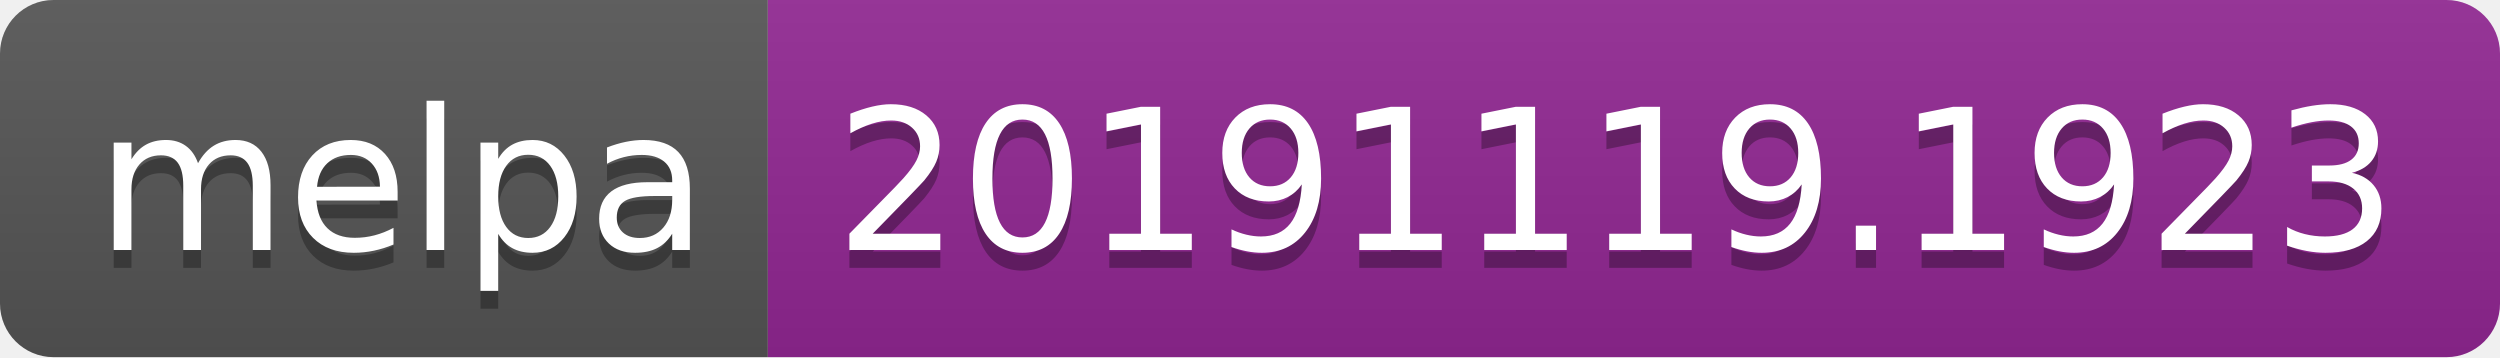
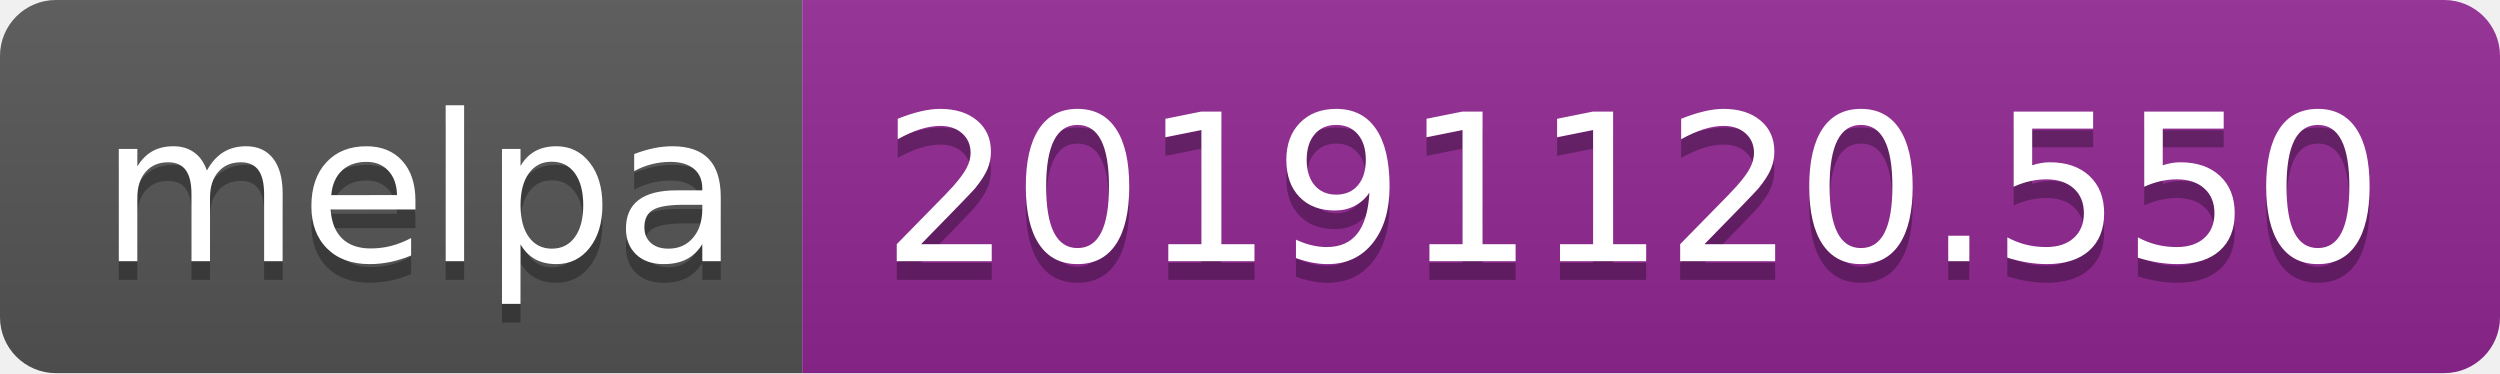
- <svg xmlns="http://www.w3.org/2000/svg" width="140" height="20">
+ <svg xmlns="http://www.w3.org/2000/svg" width="134" height="20">
  <linearGradient id="b" x2="0" y2="100%">
    <stop offset="0" stop-color="#bbb" stop-opacity=".1" />
    <stop offset="1" stop-opacity=".1" />
  </linearGradient>
  <clipPath id="a">
-     <rect width="140" height="20" rx="3" fill="#fff" />
+     <rect width="134" height="20" rx="3" fill="#fff" />
  </clipPath>
  <g clip-path="url(#a)">
    <path fill="#555" d="M0 0h43v20H0z" />
-     <path fill="#922793" d="M43 0h97v20H43z" />
-     <path fill="url(#b)" d="M0 0h140v20H0z" />
+     <path fill="#922793" d="M43 0h91v20H43z" />
+     <path fill="url(#b)" d="M0 0h134v20H0z" />
  </g>
  <g fill="#fff" text-anchor="middle" font-family="DejaVu Sans,Verdana,Geneva,sans-serif" font-size="110">
    <text x="225" y="150" fill="#010101" fill-opacity=".3" transform="scale(.1)" textLength="330">melpa</text>
    <text x="225" y="140" transform="scale(.1)" textLength="330">melpa</text>
-     <text x="905" y="150" fill="#010101" fill-opacity=".3" transform="scale(.1)" textLength="870">20191119.1923</text>
-     <text x="905" y="140" transform="scale(.1)" textLength="870">20191119.1923</text>
+     <text x="875" y="150" fill="#010101" fill-opacity=".3" transform="scale(.1)" textLength="810">20191120.550</text>
+     <text x="875" y="140" transform="scale(.1)" textLength="810">20191120.550</text>
  </g>
</svg>
